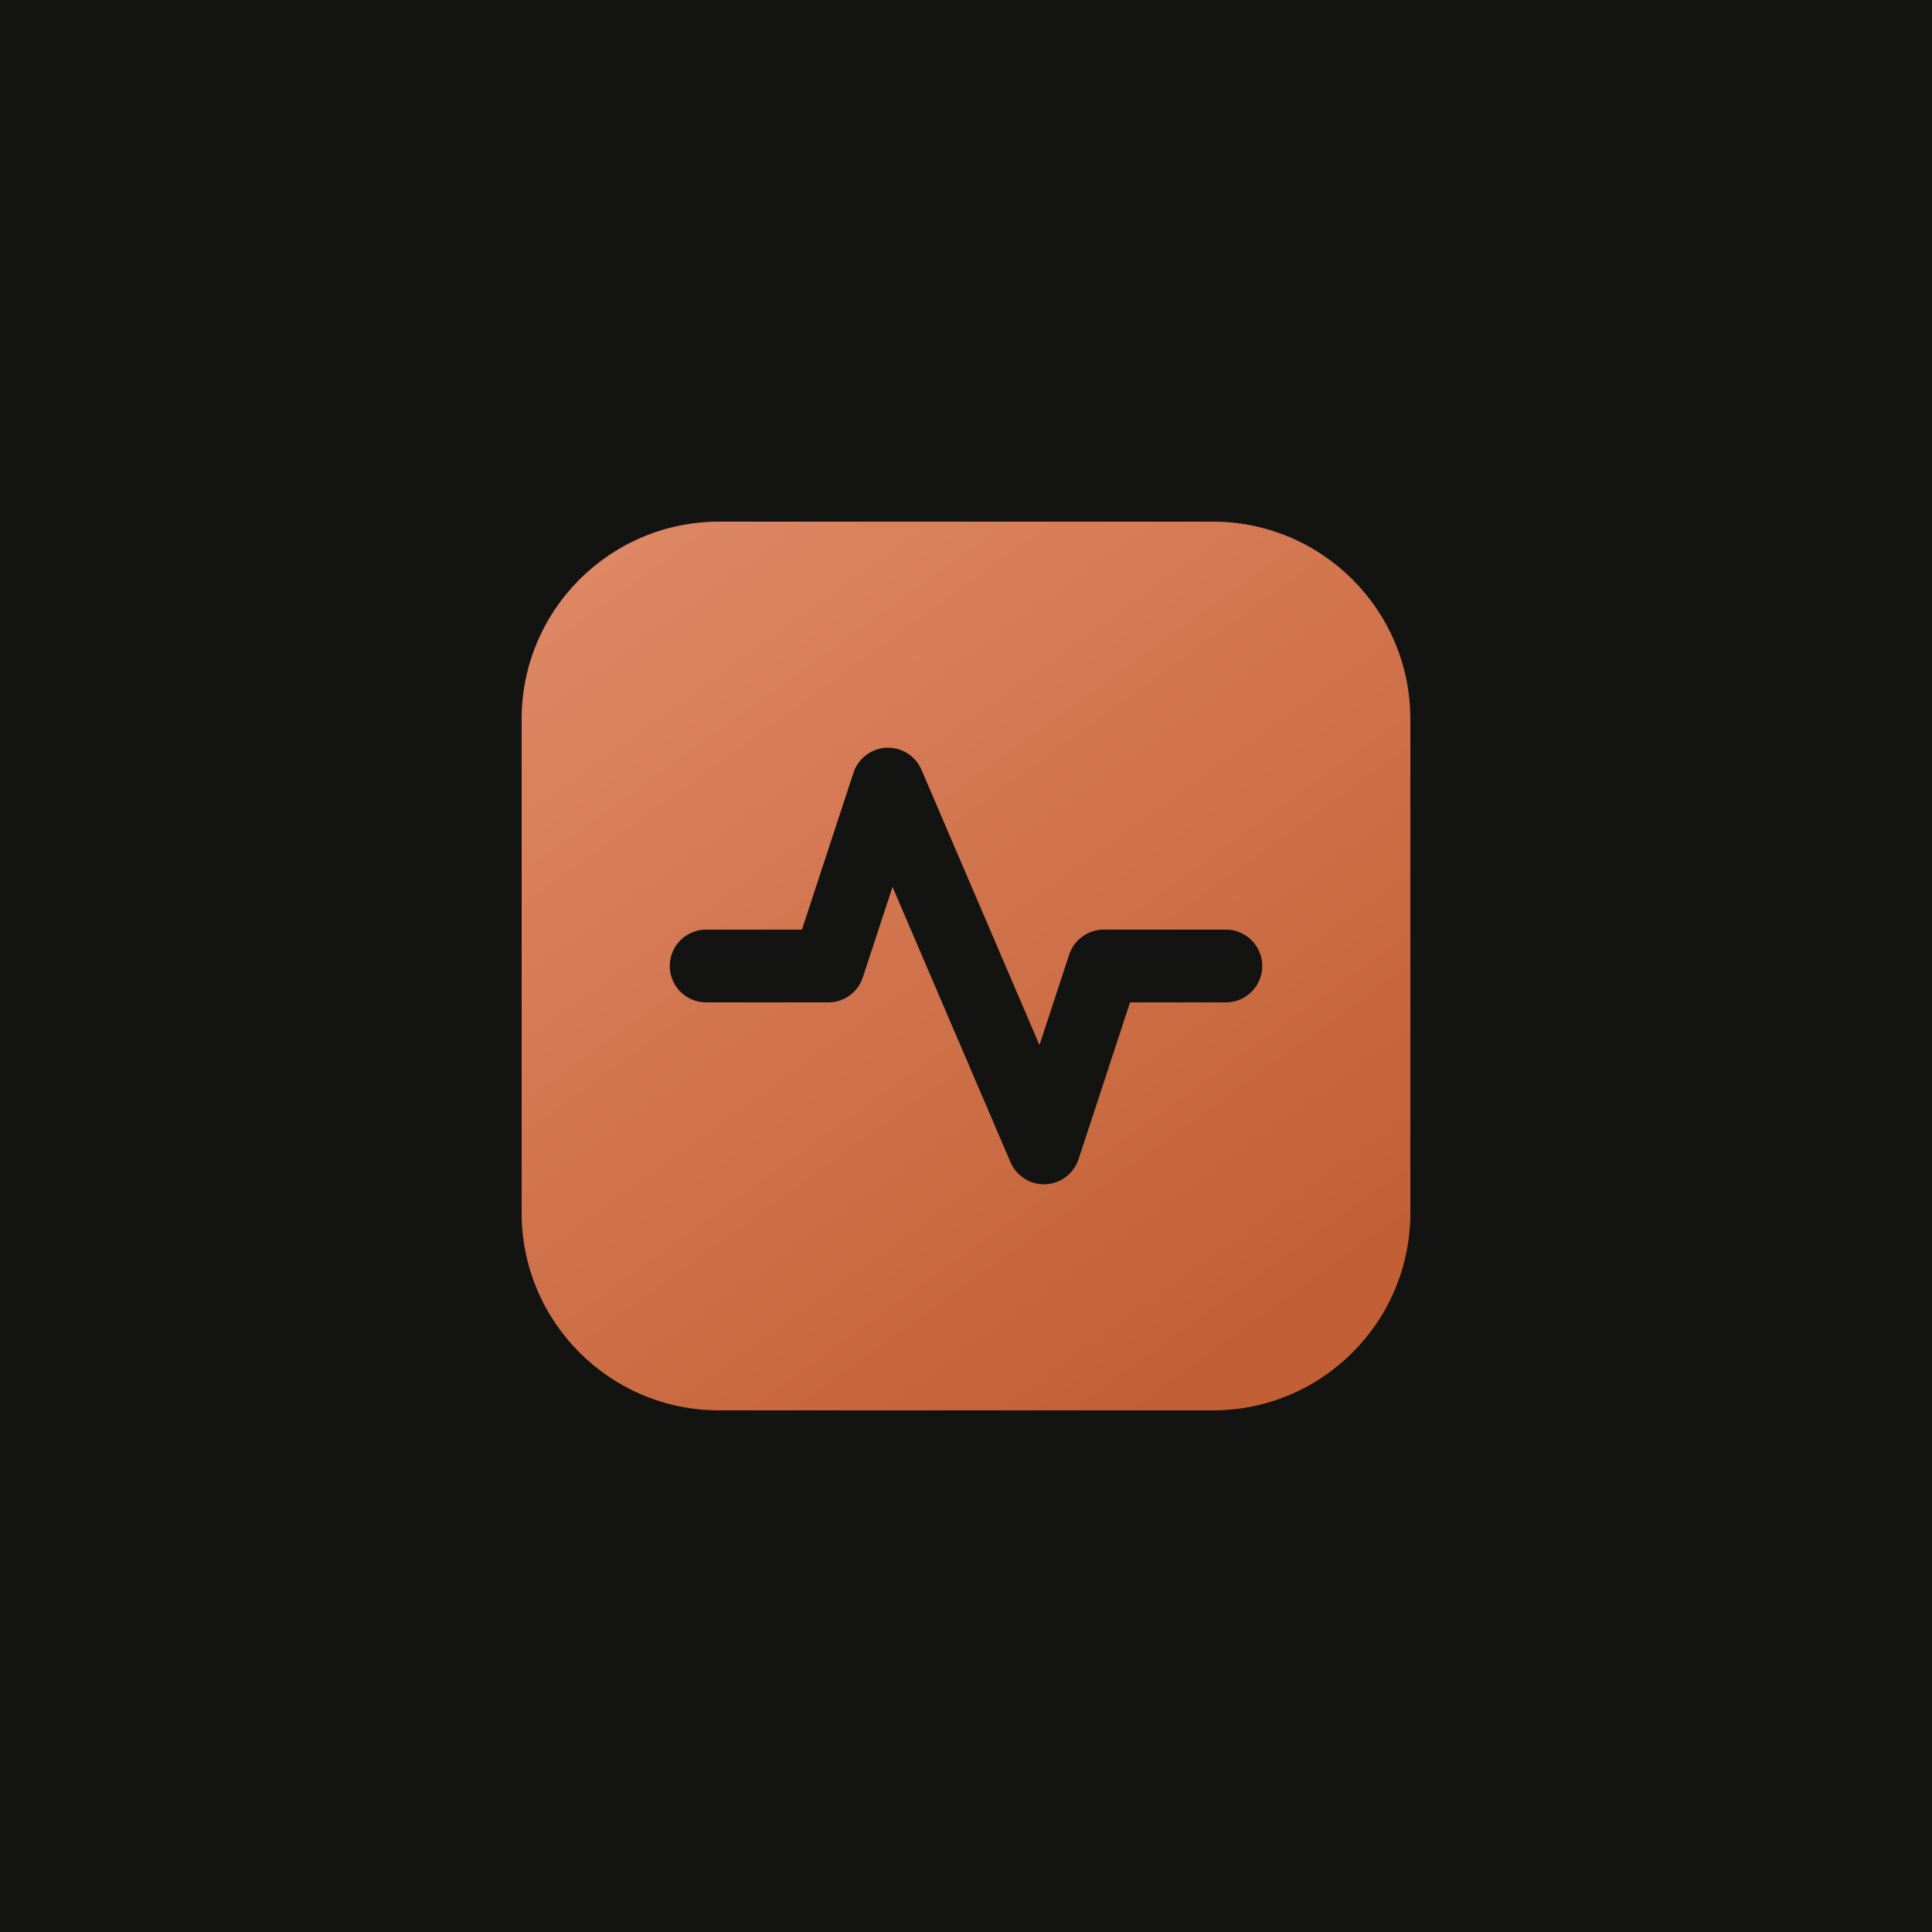
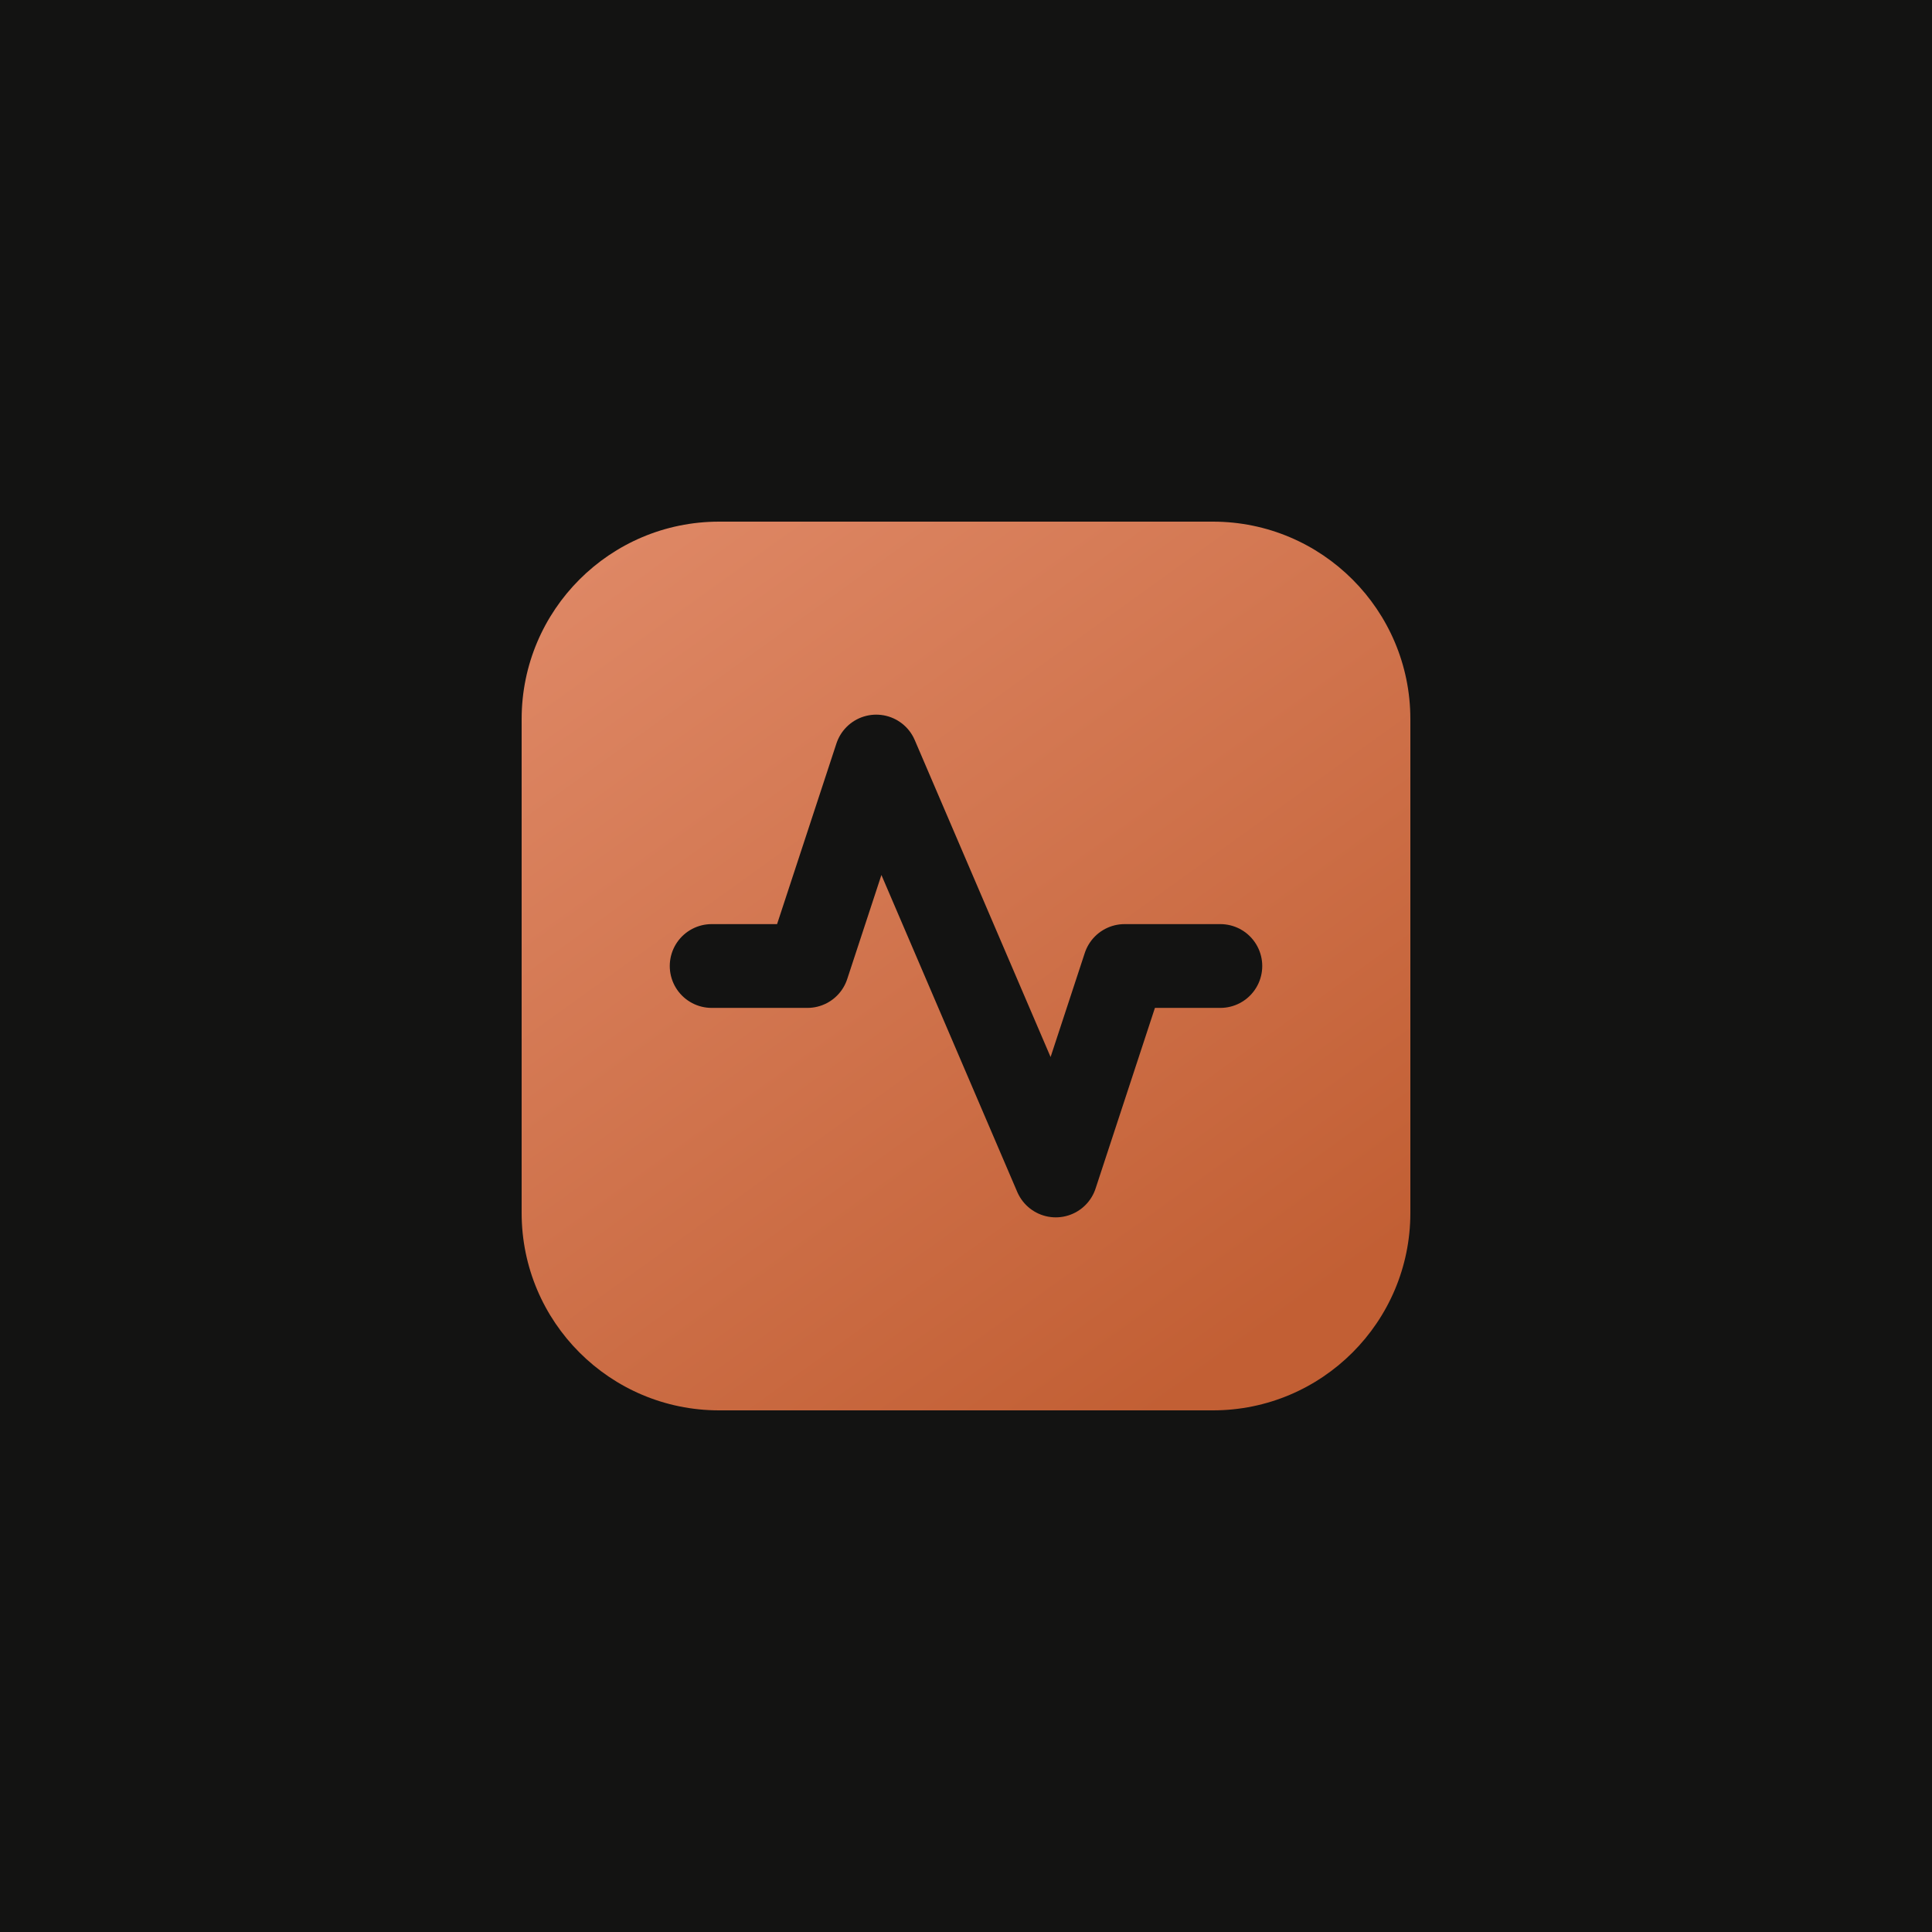
<svg xmlns="http://www.w3.org/2000/svg" viewBox="0 0 64 64" width="64" height="64">
  <linearGradient id="og" x1="0" y1="0" x2="0.72" y2="1">
    <stop offset="0" stop-color="#e08a68" />
    <stop offset="1" stop-color="#c25f34" />
  </linearGradient>
  <rect width="64" height="64" fill="#131312" />
  <g transform="translate(12.3733 12.3733) scale(1.63556)">
    <rect x="3" y="3" width="18" height="18" rx="4" fill="url(#og)" />
-     <g transform="translate(5.6842 5.6842) scale(0.526316)" fill="none" stroke="#131312" stroke-width="2.8" stroke-linecap="round" stroke-linejoin="round">
-       <path d="M2 12h4.7L9 5l6 14 2.3-7H22" />
+     <g transform="translate(4.7273 4.7273) scale(0.606061)" fill="none" stroke="#131312" stroke-width="2.8" stroke-linecap="round" stroke-linejoin="round">
+       <path d="M3.5 12h3.2L9 5l6 14 2.3-7H20.5" />
    </g>
  </g>
</svg>
